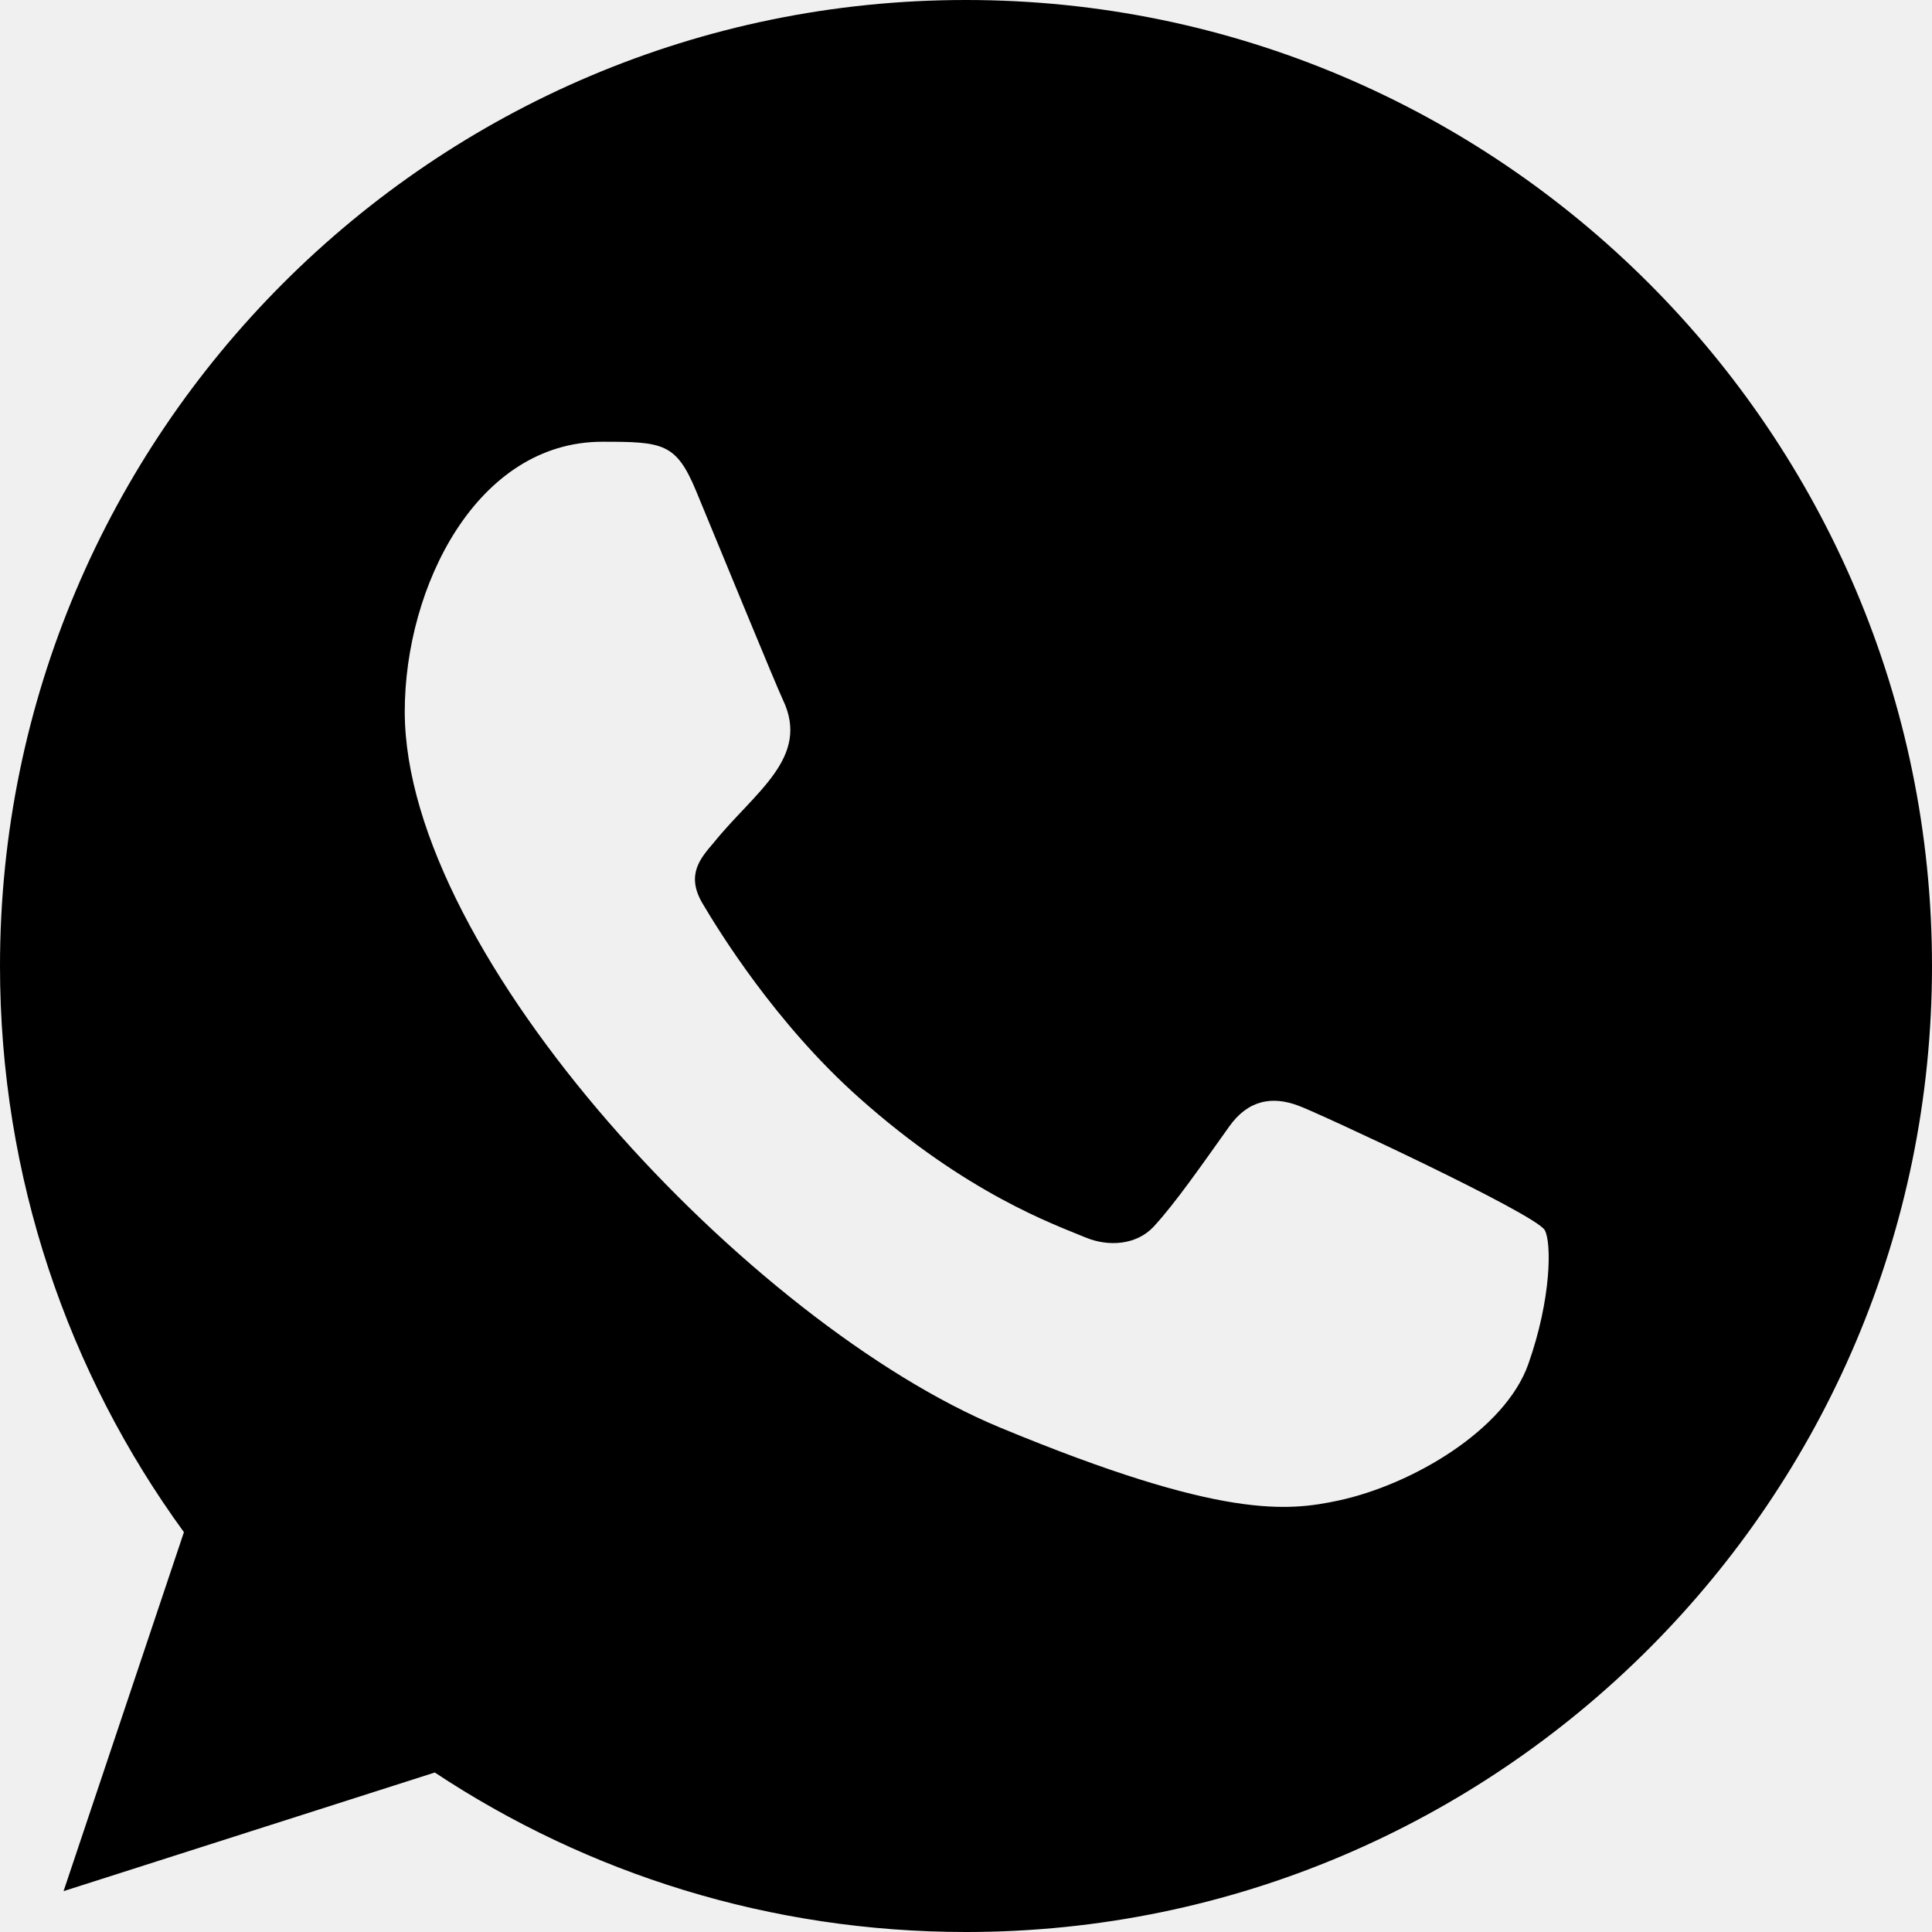
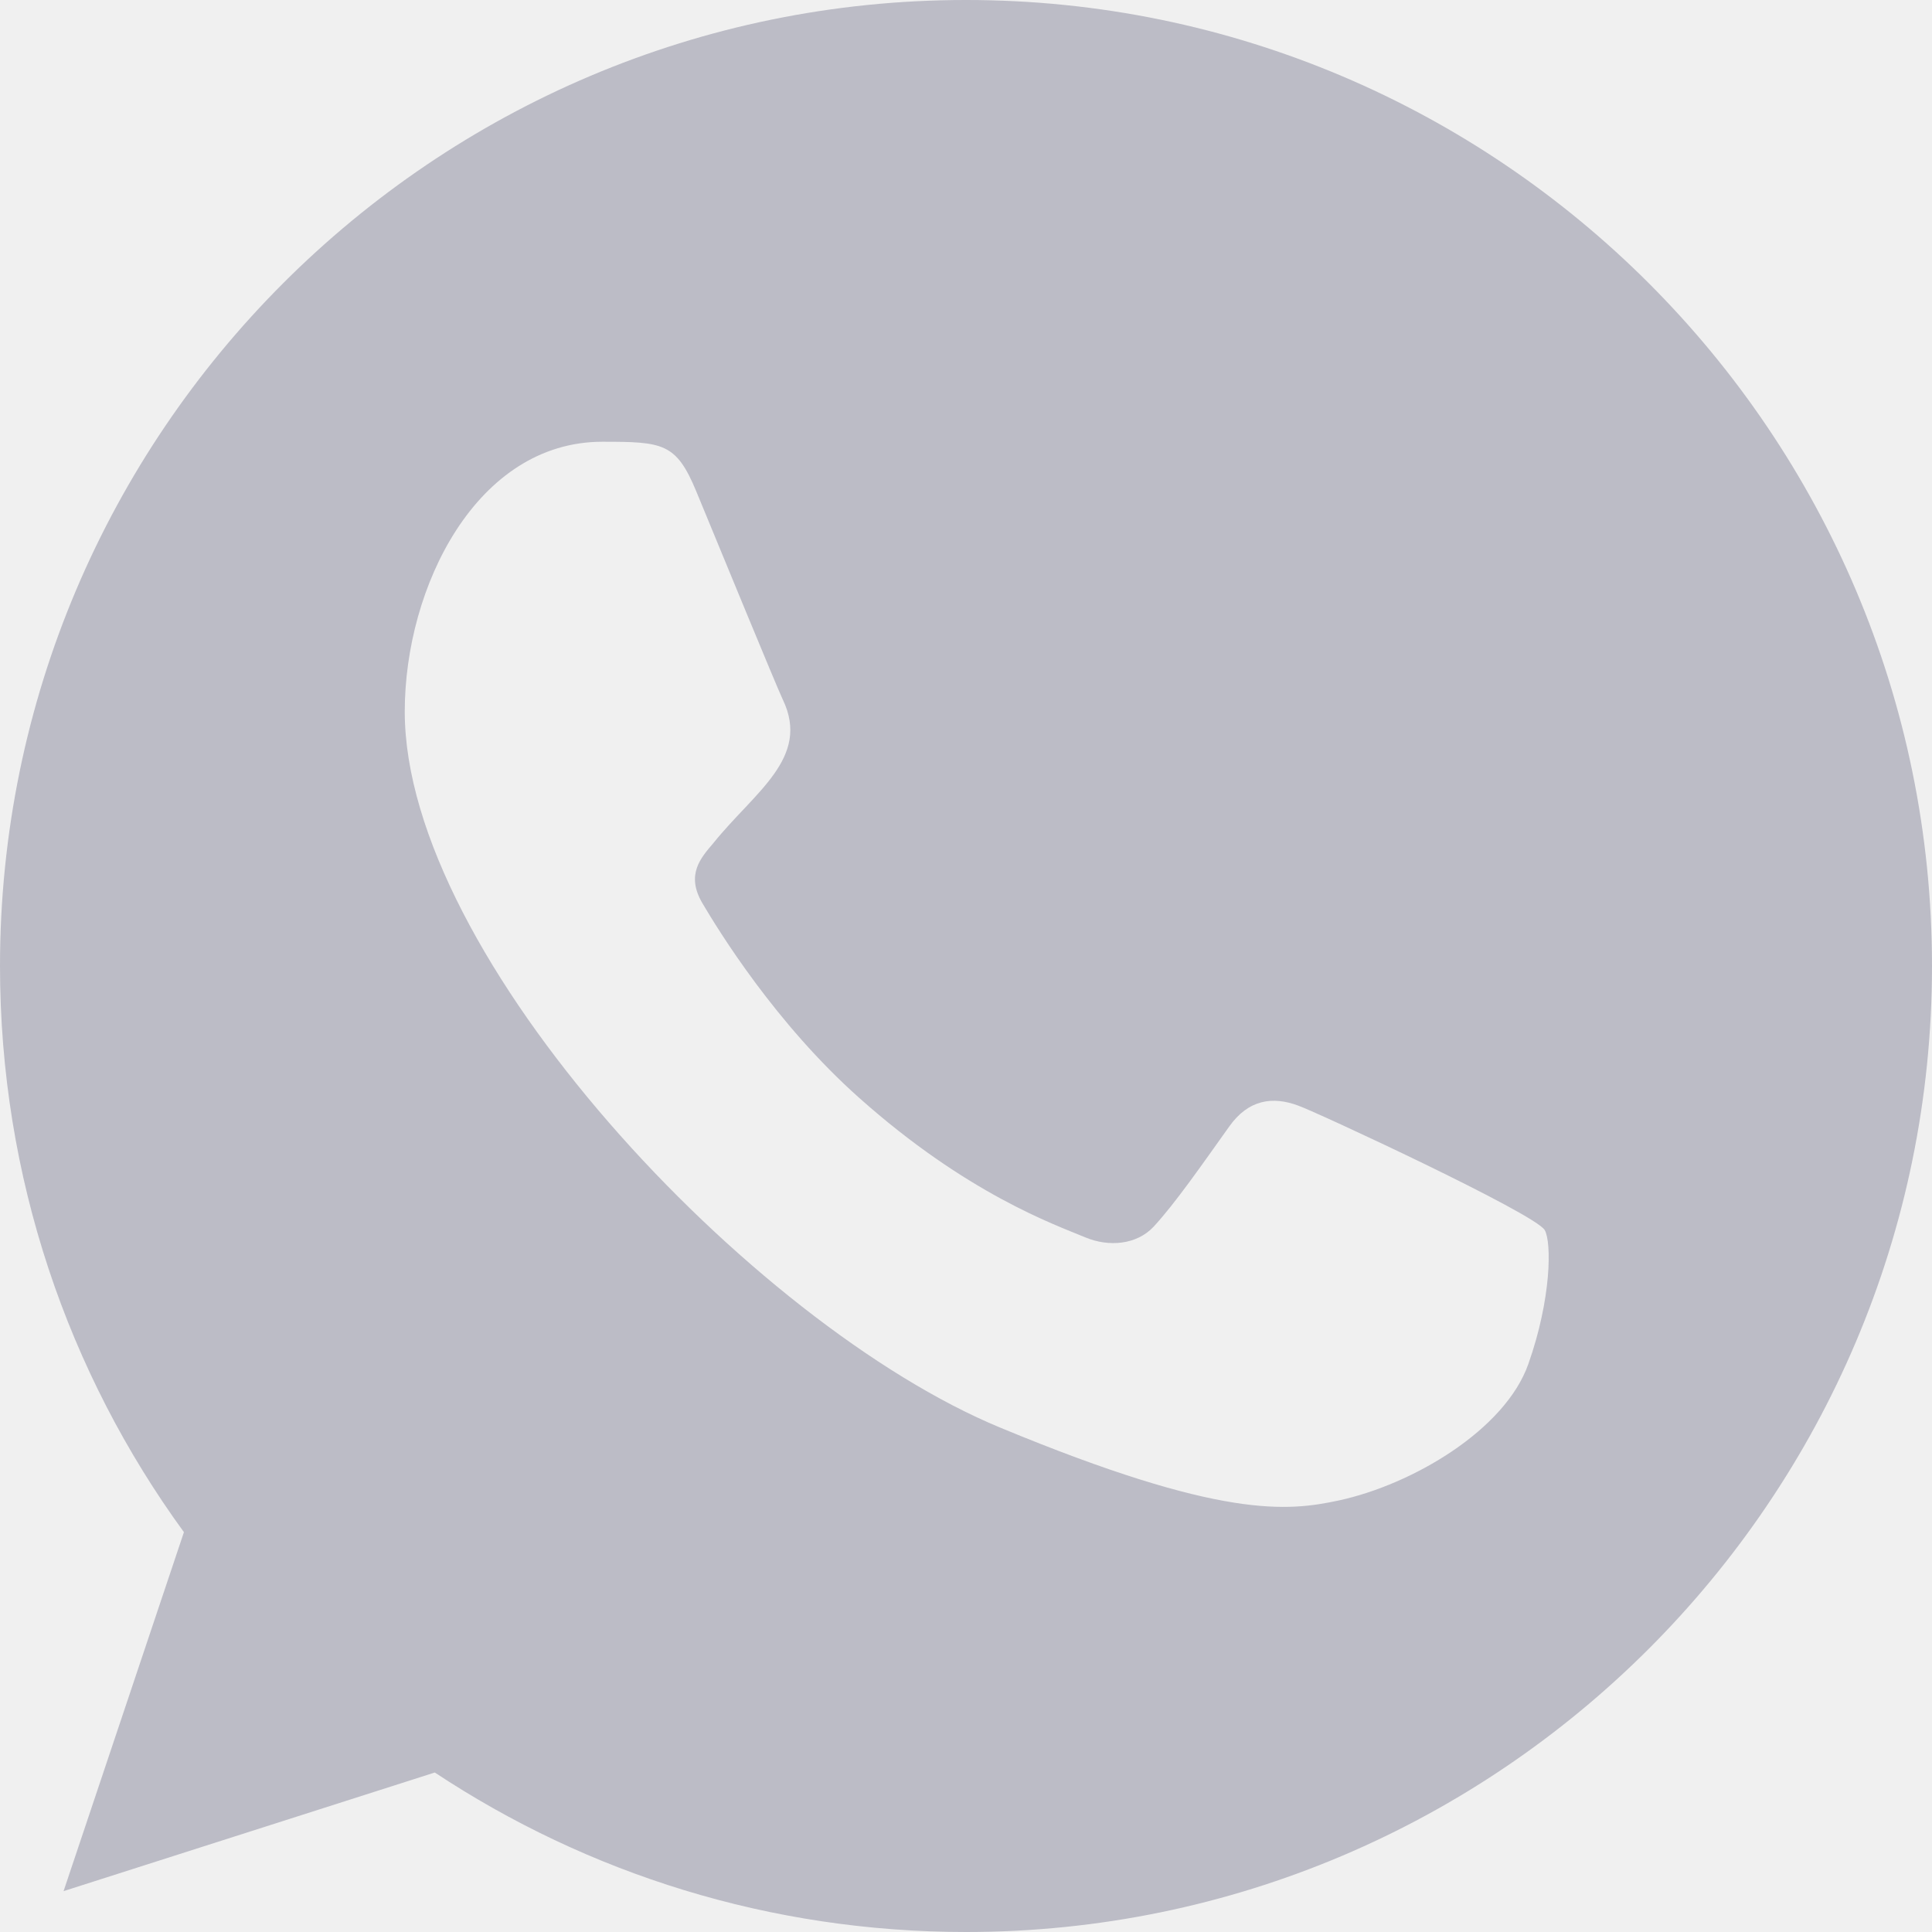
<svg xmlns="http://www.w3.org/2000/svg" width="28px" height="28px" viewBox="0 0 20 20" version="1.1">
  <defs>

</defs>
-   <g id="Page-1" stroke="none" stroke-width="1" fill="#fff" fill-rule="evenodd">
-     <g id="Dribbble-Light-Preview" transform="translate(-300, -7599)" fill="#000000">
+   <g id="Page-1" stroke="none" stroke-width="1" fill="#bcbcc6" fill-rule="evenodd">
+     <g id="Dribbble-Light-Preview" transform="translate(-300, -7599)" fill="#bcbcc6">
      <g id="Dribbble-Light-Preview" transform="translate(56, 160)">
        <path d="M259.821,7453.121 C259.58,7453.803 258.622,7454.368 257.858,7454.533 C257.335,7454.644 256.653,7454.732 254.355,7453.779 C251.774,7452.71 248.19,7448.901 248.19,7446.366 C248.19,7445.076 248.934,7443.573 250.235,7443.573 C250.861,7443.573 250.999,7443.585 251.205,7444.08 C251.446,7444.662 252.034,7446.096 252.104,7446.243 C252.393,7446.846 251.81,7447.199 251.387,7447.725 C251.252,7447.883 251.099,7448.054 251.27,7448.348 C251.44,7448.636 252.028,7449.594 252.892,7450.363 C254.008,7451.358 254.913,7451.675 255.237,7451.81 C255.478,7451.91 255.766,7451.887 255.942,7451.699 C256.165,7451.458 256.442,7451.058 256.724,7450.663 C256.923,7450.381 257.176,7450.346 257.441,7450.446 C257.62,7450.508 259.895,7451.565 259.991,7451.734 C260.062,7451.857 260.062,7452.439 259.821,7453.121 M254.002,7439 L253.997,7439 L253.997,7439 C248.484,7439 244,7443.485 244,7449 C244,7451.187 244.705,7453.215 245.904,7454.861 L244.658,7458.577 L248.501,7457.349 C250.082,7458.395 251.969,7459 254.002,7459 C259.515,7459 264,7454.515 264,7449 C264,7443.485 259.515,7439 254.002,7439" id="whatsapp-[#128]">

</path>
      </g>
    </g>
  </g>
</svg>
